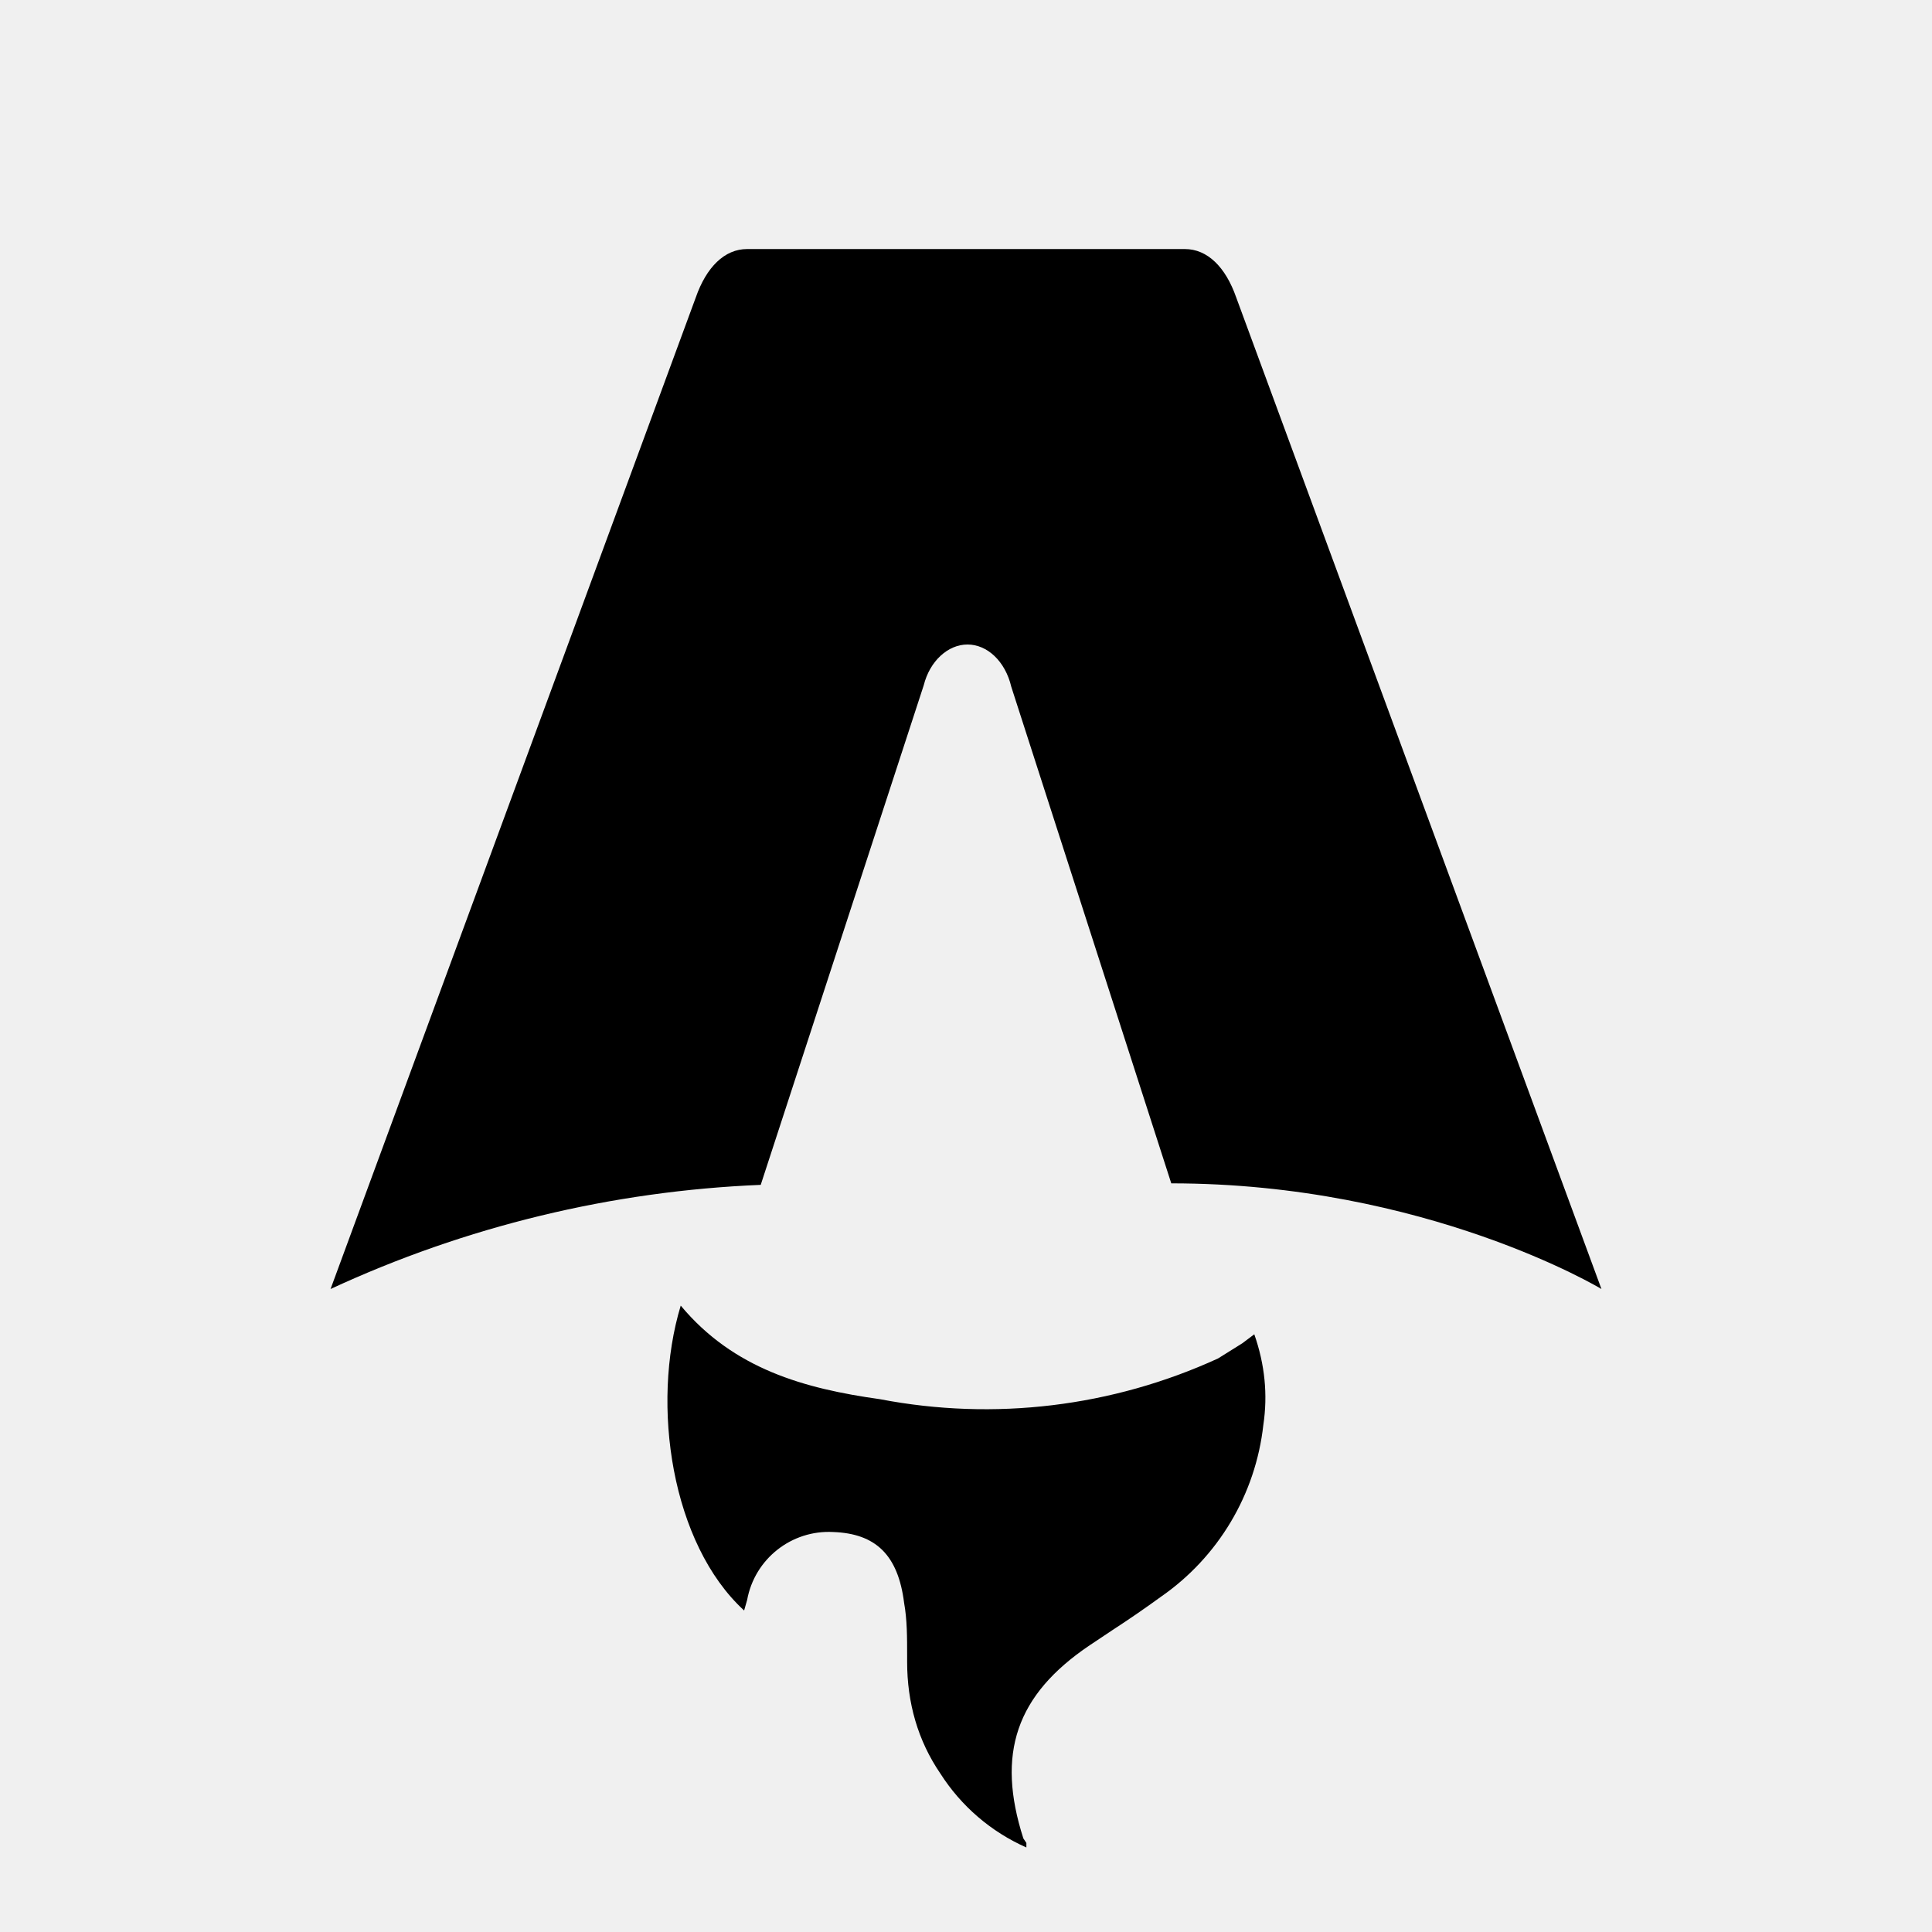
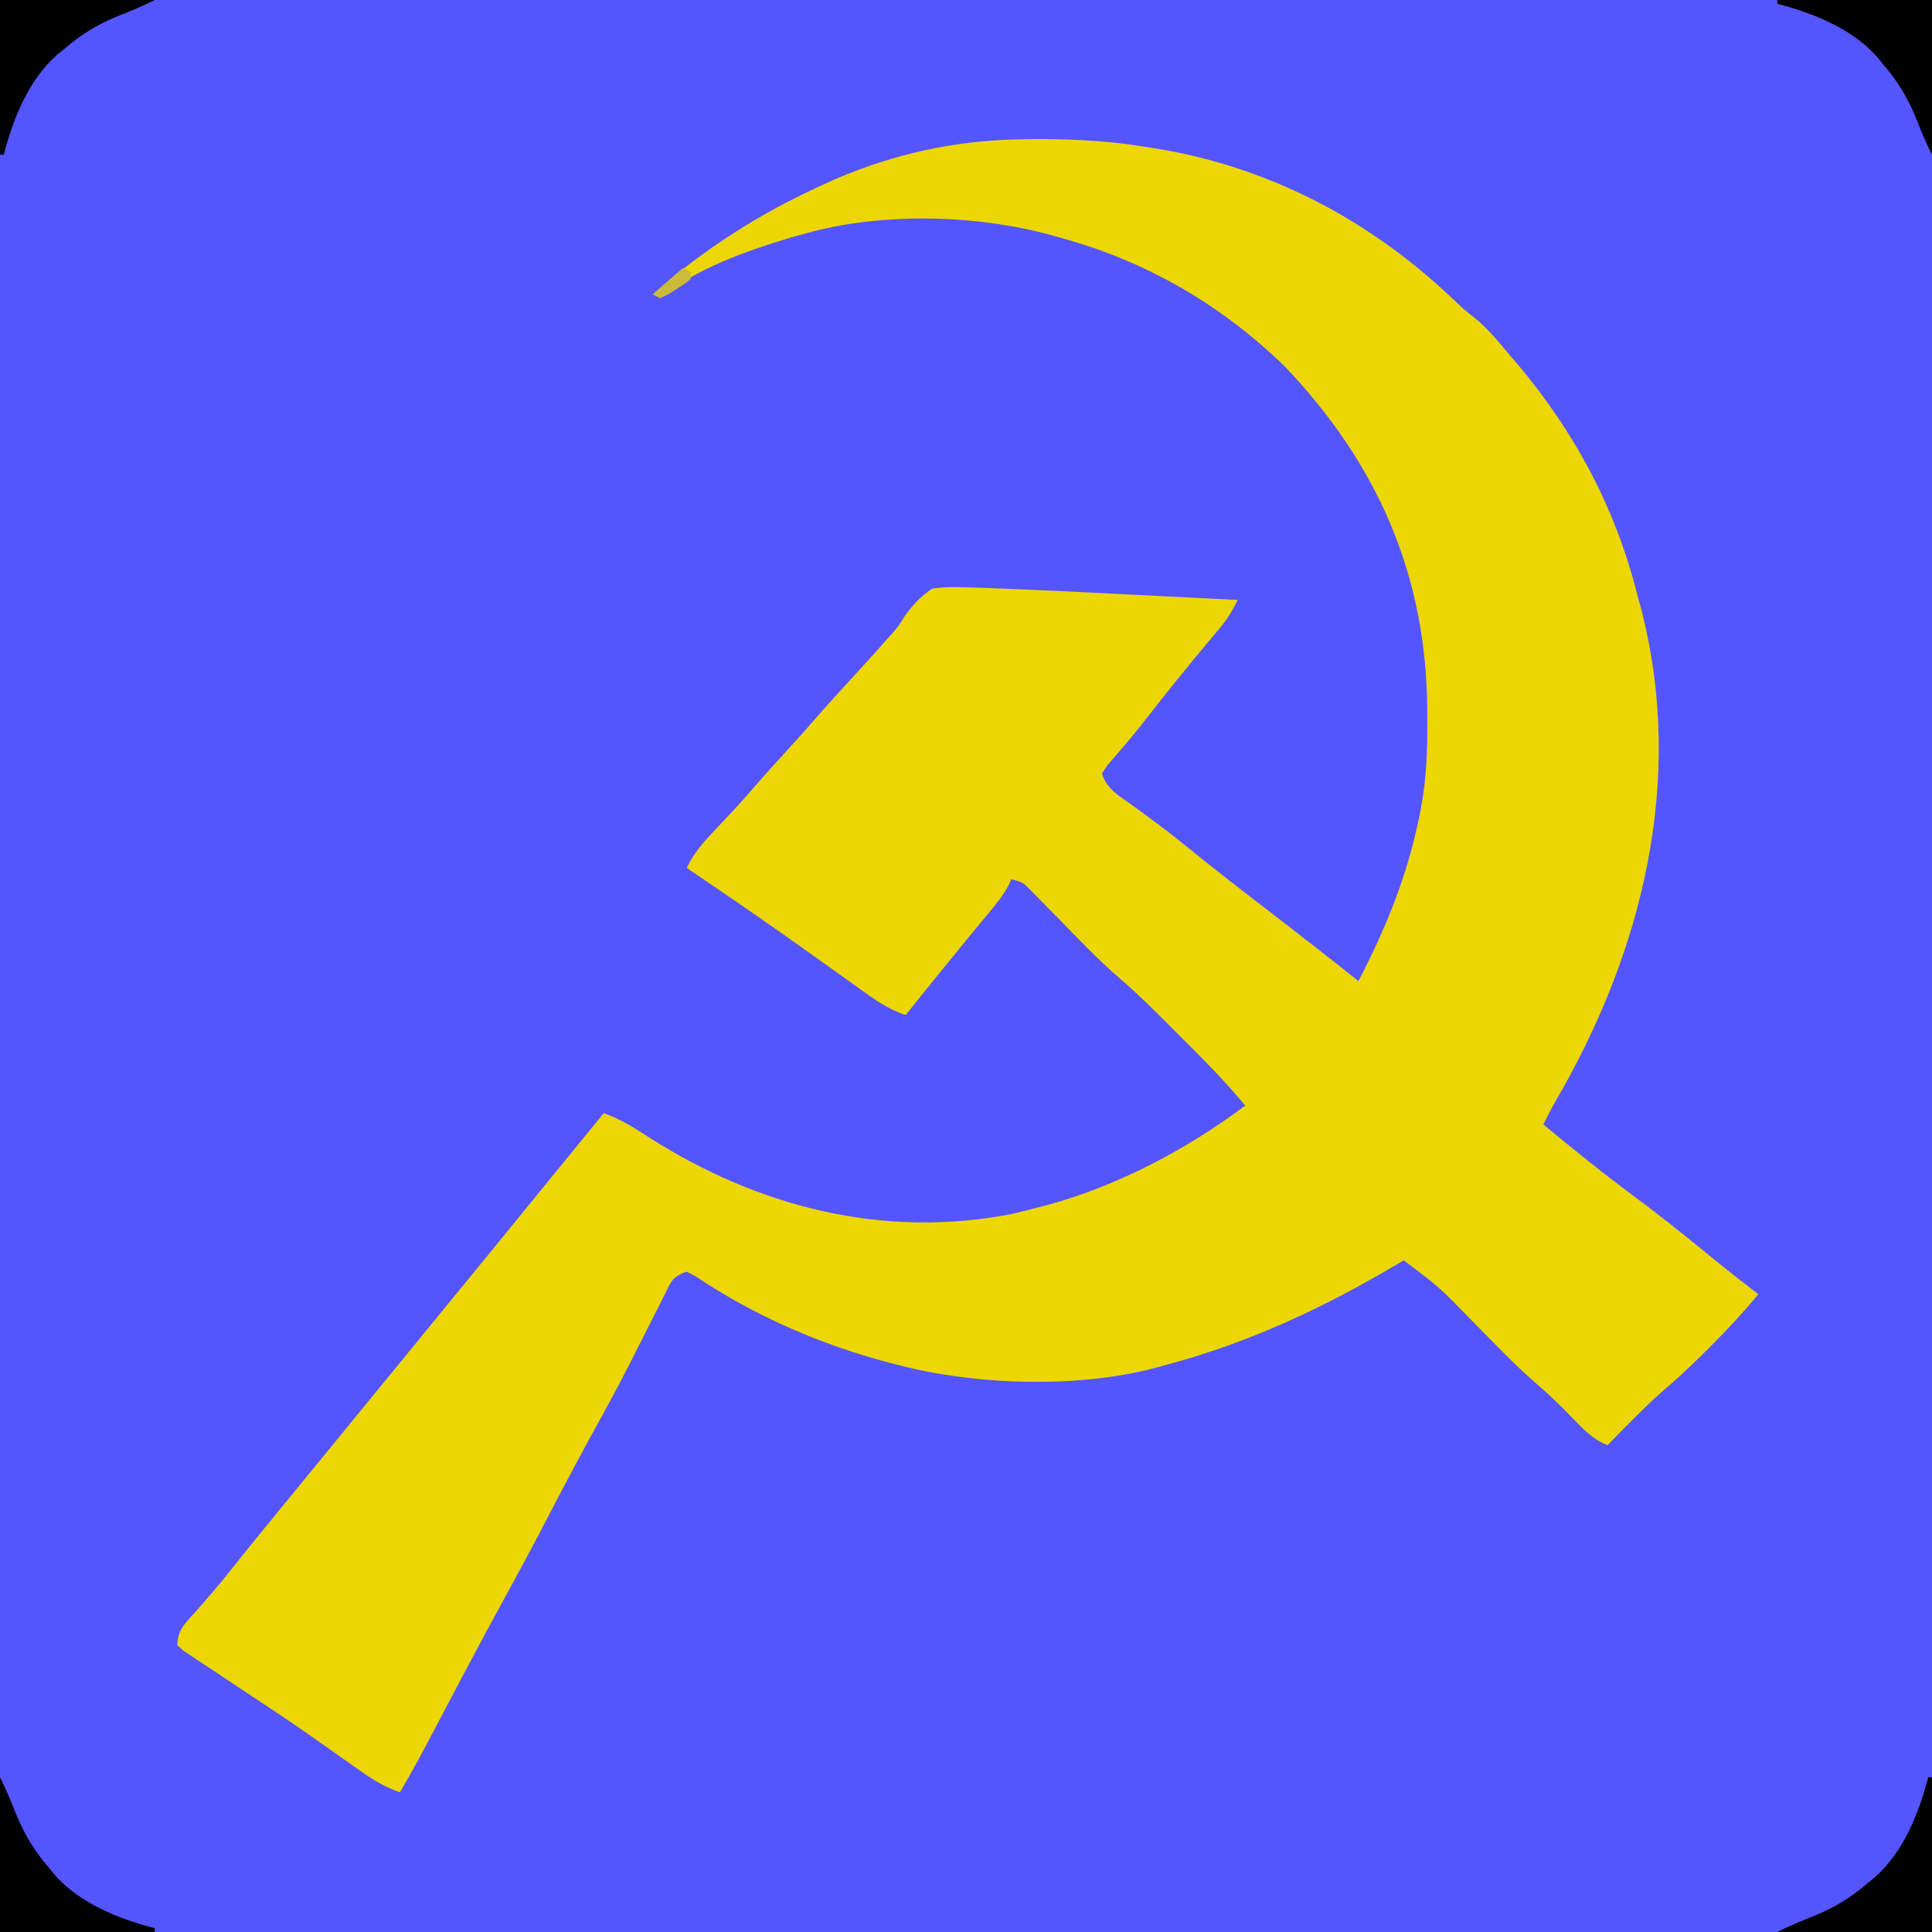
- <svg xmlns="http://www.w3.org/2000/svg" fill="none" viewBox="0 0 128 128">
-   <path d="M50.4 78.5a75.1 75.1 0 0 0-28.5 6.9l24.2-65.7c.7-2 1.9-3.2 3.4-3.2h29c1.5 0 2.7 1.2 3.4 3.2l24.2 65.7s-11.6-7-28.5-7L67 45.5c-.4-1.7-1.6-2.8-2.9-2.8-1.3 0-2.5 1.1-2.9 2.7L50.4 78.5Zm-1.1 28.2Zm-4.2-20.2c-2 6.6-.6 15.8 4.2 20.2a17.5 17.5 0 0 1 .2-.7 5.5 5.5 0 0 1 5.7-4.5c2.8.1 4.3 1.5 4.7 4.7.2 1.1.2 2.3.2 3.5v.4c0 2.7.7 5.2 2.2 7.4a13 13 0 0 0 5.7 4.9v-.3l-.2-.3c-1.8-5.6-.5-9.5 4.4-12.8l1.5-1a73 73 0 0 0 3.2-2.2 16 16 0 0 0 6.8-11.4c.3-2 .1-4-.6-6l-.8.6-1.6 1a37 37 0 0 1-22.4 2.7c-5-.7-9.7-2-13.2-6.2Z" />
-   <style>
-         path { fill: #000; }
-         @media (prefers-color-scheme: dark) {
-             path { fill: #FFF; }
-         }
-     </style>
+ <svg xmlns="http://www.w3.org/2000/svg" version="1.1" width="512" height="512">
+   <path d="M0 0 C168.96 0 337.92 0 512 0 C512 168.96 512 337.92 512 512 C343.04 512 174.08 512 0 512 C0 343.04 0 174.08 0 0 Z " fill="#5555FE" transform="translate(0,0)" />
+   <path d="M0 0 C11.723 -0.27 23.038 0.1 34.622 2.058 C35.324 2.165 36.026 2.273 36.749 2.384 C56.429 5.47 75.972 13.118 92.622 24.058 C93.194 24.434 93.766 24.809 94.355 25.197 C102.172 30.396 109.202 36.144 116 42.612 C118.565 45.069 118.565 45.069 121.258 47.155 C124.864 50.058 127.654 53.522 130.622 57.058 C131.314 57.862 132.006 58.666 132.719 59.495 C148.03 77.641 158.881 97.979 164.622 121.058 C164.915 122.126 165.209 123.195 165.512 124.296 C177.31 169.811 165.851 215.634 142.624 255.284 C141.554 257.178 140.579 259.105 139.622 261.058 C147.502 267.555 155.41 273.98 163.622 280.058 C170.589 285.216 177.321 290.624 184.024 296.12 C188.163 299.512 192.376 302.801 196.622 306.058 C192.521 310.944 188.273 315.566 183.747 320.058 C183.128 320.674 182.509 321.291 181.872 321.926 C178.265 325.499 174.586 328.917 170.708 332.194 C165.796 336.581 161.242 341.368 156.622 346.058 C152.689 344.468 150.291 341.894 147.372 338.87 C144.347 335.745 141.326 332.772 138.016 329.952 C134.467 326.885 131.133 323.634 127.836 320.3 C127.327 319.785 126.818 319.27 126.293 318.739 C124.179 316.598 122.069 314.454 119.964 312.304 C111.869 304.008 111.869 304.008 102.622 297.058 C102.09 297.374 101.559 297.69 101.011 298.016 C80.963 309.884 61.203 319.115 38.622 325.058 C37.911 325.251 37.2 325.445 36.467 325.644 C16.021 330.99 -10.772 330.127 -31.066 324.87 C-31.927 324.649 -32.788 324.429 -33.675 324.201 C-51.798 319.409 -69.254 311.865 -84.839 301.429 C-86.096 300.75 -86.096 300.75 -87.378 300.058 C-91.408 301.401 -91.65 302.974 -93.531 306.726 C-93.975 307.599 -93.975 307.599 -94.428 308.49 C-95.066 309.747 -95.699 311.007 -96.329 312.268 C-97.998 315.61 -99.698 318.936 -101.394 322.265 C-101.734 322.934 -102.073 323.602 -102.424 324.292 C-105.363 330.066 -108.433 335.761 -111.566 341.433 C-115.602 348.759 -119.53 356.131 -123.378 363.558 C-127.63 371.758 -131.99 379.888 -136.439 387.982 C-142.156 398.416 -147.692 408.945 -153.236 419.471 C-153.613 420.185 -153.989 420.898 -154.377 421.634 C-155.082 422.97 -155.785 424.306 -156.487 425.642 C-158.698 429.833 -161.009 433.954 -163.378 438.058 C-167.162 436.693 -170.196 434.963 -173.476 432.644 C-174.436 431.969 -175.396 431.295 -176.385 430.6 C-177.394 429.885 -178.402 429.169 -179.441 428.433 C-181.53 426.964 -183.62 425.497 -185.71 424.03 C-186.703 423.333 -187.695 422.636 -188.717 421.917 C-191.662 419.86 -194.631 417.85 -197.628 415.87 C-198.495 415.295 -199.361 414.72 -200.253 414.128 C-202.071 412.924 -203.89 411.721 -205.71 410.521 C-208.357 408.773 -210.993 407.01 -213.628 405.245 C-214.489 404.681 -215.349 404.117 -216.235 403.535 C-217.03 403 -217.825 402.465 -218.644 401.913 C-219.364 401.435 -220.083 400.957 -220.825 400.465 C-221.594 399.768 -221.594 399.768 -222.378 399.058 C-222.378 394.861 -220.032 392.984 -217.378 389.995 C-216.359 388.82 -215.341 387.644 -214.324 386.468 C-213.82 385.888 -213.316 385.308 -212.797 384.71 C-210.894 382.494 -209.068 380.222 -207.253 377.933 C-203.019 372.594 -198.701 367.326 -194.378 362.058 C-192.878 360.225 -191.378 358.391 -189.878 356.558 C-174.878 338.224 -159.878 319.891 -144.878 301.558 C-144.131 300.644 -143.383 299.73 -142.613 298.788 C-141.165 297.019 -139.718 295.251 -138.269 293.483 C-133.232 287.334 -128.215 281.168 -123.205 274.996 C-118.61 269.339 -114 263.694 -109.378 258.058 C-104.817 259.645 -101.083 262.069 -97.066 264.683 C-68.361 282.913 -35.394 291.381 -1.378 284.808 C0.965 284.267 3.3 283.687 5.622 283.058 C7.246 282.64 7.246 282.64 8.903 282.214 C27.48 276.983 45.205 267.583 60.622 256.058 C55.682 250.056 50.284 244.566 44.782 239.087 C43.253 237.564 41.73 236.036 40.208 234.507 C36.107 230.404 32.016 226.321 27.602 222.55 C21.654 217.462 16.277 211.739 10.808 206.148 C9.358 204.668 7.902 203.195 6.446 201.722 C5.591 200.85 4.736 199.978 3.855 199.08 C1.707 196.863 1.707 196.863 -1.378 196.058 C-1.755 196.901 -1.755 196.901 -2.14 197.761 C-3.567 200.407 -5.26 202.501 -7.191 204.808 C-7.985 205.764 -8.779 206.721 -9.597 207.706 C-10.037 208.234 -10.476 208.762 -10.929 209.307 C-13.707 212.663 -16.446 216.05 -19.191 219.433 C-19.742 220.11 -20.293 220.788 -20.86 221.486 C-23.714 224.999 -26.557 228.519 -29.378 232.058 C-34.257 230.45 -38.014 227.661 -42.128 224.683 C-43.657 223.59 -45.186 222.498 -46.714 221.405 C-47.491 220.847 -48.268 220.289 -49.069 219.714 C-52.619 217.167 -56.185 214.642 -59.753 212.12 C-60.778 211.396 -60.778 211.396 -61.823 210.657 C-70.275 204.695 -78.826 198.875 -87.378 193.058 C-85.493 188.979 -82.761 186.035 -79.691 182.808 C-78.595 181.639 -77.5 180.47 -76.406 179.3 C-75.617 178.458 -75.617 178.458 -74.812 177.6 C-72.531 175.146 -70.343 172.615 -68.152 170.081 C-65.927 167.543 -63.653 165.051 -61.378 162.558 C-58.533 159.439 -55.706 156.31 -52.941 153.12 C-49.98 149.711 -46.937 146.38 -43.878 143.058 C-40.8 139.714 -37.738 136.361 -34.753 132.933 C-33.922 132.016 -33.922 132.016 -33.074 131.081 C-31.272 129.014 -31.272 129.014 -29.621 126.347 C-27.403 123.242 -25.509 121.256 -22.378 119.058 C-19.581 118.668 -17.342 118.562 -14.562 118.683 C-13.755 118.7 -12.947 118.718 -12.115 118.736 C-9.201 118.812 -6.291 118.932 -3.378 119.058 C-2.205 119.105 -1.032 119.152 0.177 119.2 C9.01 119.563 17.838 119.995 26.667 120.448 C30.281 120.633 33.896 120.812 37.51 120.991 C44.548 121.341 51.585 121.698 58.622 122.058 C57.235 124.914 55.797 127.24 53.75 129.675 C53.182 130.357 52.613 131.04 52.027 131.743 C51.115 132.827 51.115 132.827 50.184 133.933 C45.187 139.932 40.266 145.973 35.482 152.144 C33.341 154.898 31.173 157.612 28.907 160.265 C28.07 161.248 27.234 162.232 26.372 163.245 C25.25 164.535 25.25 164.535 24.106 165.851 C23.616 166.579 23.126 167.307 22.622 168.058 C24.043 172.32 27.229 173.967 30.747 176.495 C32.216 177.572 33.683 178.652 35.149 179.733 C35.896 180.285 36.644 180.836 37.414 181.404 C40.774 183.921 44.045 186.544 47.309 189.183 C52.843 193.646 58.432 198.018 64.079 202.339 C68.443 205.681 72.782 209.057 77.122 212.433 C77.888 213.028 78.654 213.623 79.443 214.237 C83.19 217.152 86.924 220.079 90.622 223.058 C97.829 209.204 103.456 195.405 106.622 180.058 C106.803 179.184 106.983 178.311 107.17 177.411 C108.689 169.328 108.932 161.455 108.872 153.245 C108.868 152.584 108.865 151.922 108.861 151.241 C108.643 115.439 95.743 86.094 71.122 60.183 C54.203 43.759 34.355 32.247 11.622 26.058 C10.525 25.744 10.525 25.744 9.405 25.425 C-10.792 19.842 -36.177 19.256 -56.378 25.058 C-58.165 25.551 -58.165 25.551 -59.988 26.054 C-71.384 29.528 -85.178 34.271 -94.378 42.058 C-95.038 41.728 -95.698 41.398 -96.378 41.058 C-82.828 29.021 -67.876 19.538 -51.378 12.058 C-49.58 11.242 -49.58 11.242 -47.746 10.409 C-32.355 3.861 -16.702 0.405 0 0 Z " fill="#ECD705" transform="translate(269.3784,36.94238)" />
+   <path d="M0 0 C0.33 0 0.66 0 1 0 C1 13.53 1 27.06 1 41 C-12.53 41 -26.06 41 -40 41 C-36.763 39.381 -33.614 38.057 -30.25 36.75 C-24.784 34.479 -20.444 31.884 -16 28 C-15.407 27.523 -14.814 27.046 -14.203 26.555 C-6.561 19.826 -2.527 9.664 0 0 Z " fill="#000000" transform="translate(511,471)" />
+   <path d="M0 0 C1.619 3.237 2.943 6.386 4.25 9.75 C6.521 15.216 9.116 19.556 13 24 C13.715 24.889 13.715 24.889 14.445 25.797 C21.174 33.439 31.336 37.473 41 40 C41 40.33 41 40.66 41 41 C27.47 41 13.94 41 0 41 C0 27.47 0 13.94 0 0 Z " fill="#000000" transform="translate(0,471)" />
+   <path d="M0 0 C13.53 0 27.06 0 41 0 C41 13.53 41 27.06 41 41 C39.381 37.763 38.057 34.614 36.75 31.25 C34.479 25.784 31.884 21.444 28 17 C27.523 16.407 27.046 15.814 26.555 15.203 C19.826 7.561 9.664 3.527 0 1 C0 0.67 0 0.34 0 0 Z " fill="#000000" transform="translate(471,0)" />
+   <path d="M0 0 C13.53 0 27.06 0 41 0 C37.763 1.619 34.614 2.943 31.25 4.25 C25.784 6.521 21.444 9.116 17 13 C16.407 13.477 15.814 13.954 15.203 14.445 C7.561 21.174 3.527 31.336 1 41 C0.67 41 0.34 41 0 41 C0 27.47 0 13.94 0 0 Z " fill="#000000" transform="translate(0,0)" />
+   <path d="M0 0 C0.66 0.33 1.32 0.66 2 1 C2 1.66 2 2.32 2 3 C0.32 4.324 0.32 4.324 -1.875 5.688 C-2.594 6.145 -3.314 6.603 -4.055 7.074 C-5.018 7.532 -5.018 7.532 -6 8 C-6.66 7.67 -7.32 7.34 -8 7 C-5.36 4.69 -2.72 2.38 0 0 Z " fill="#CBBB3A" transform="translate(181,71)" />
</svg>
